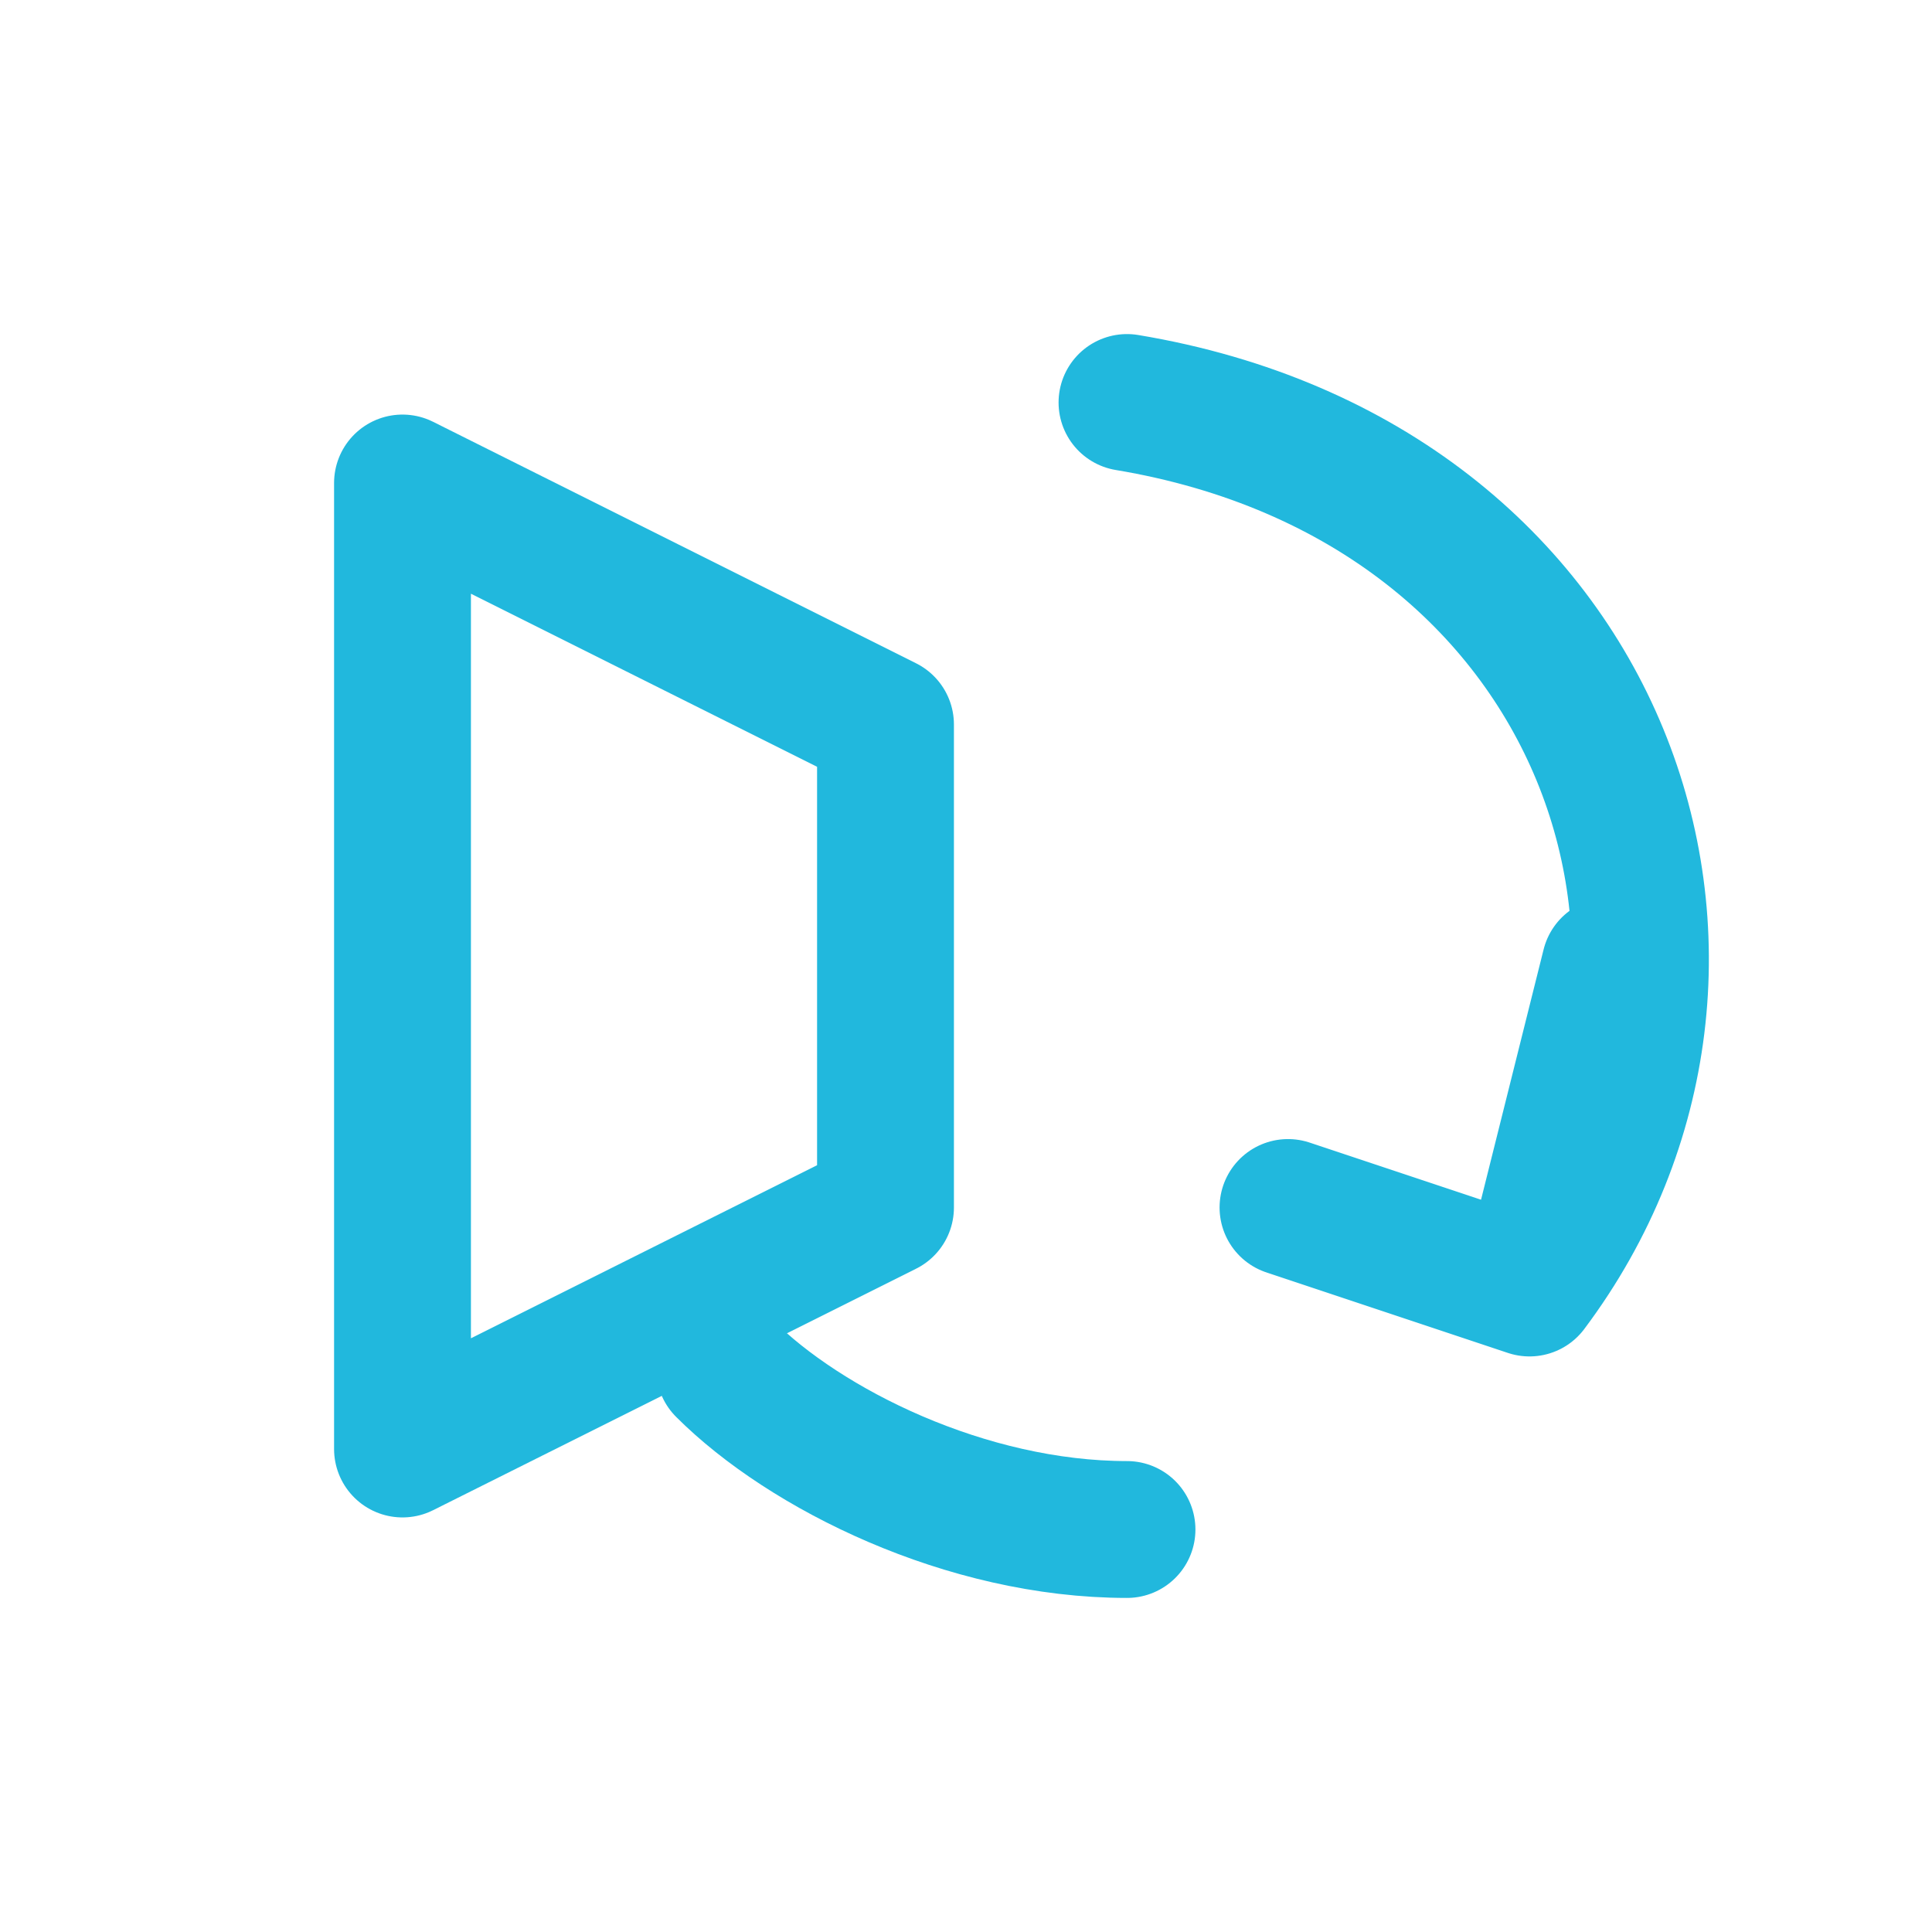
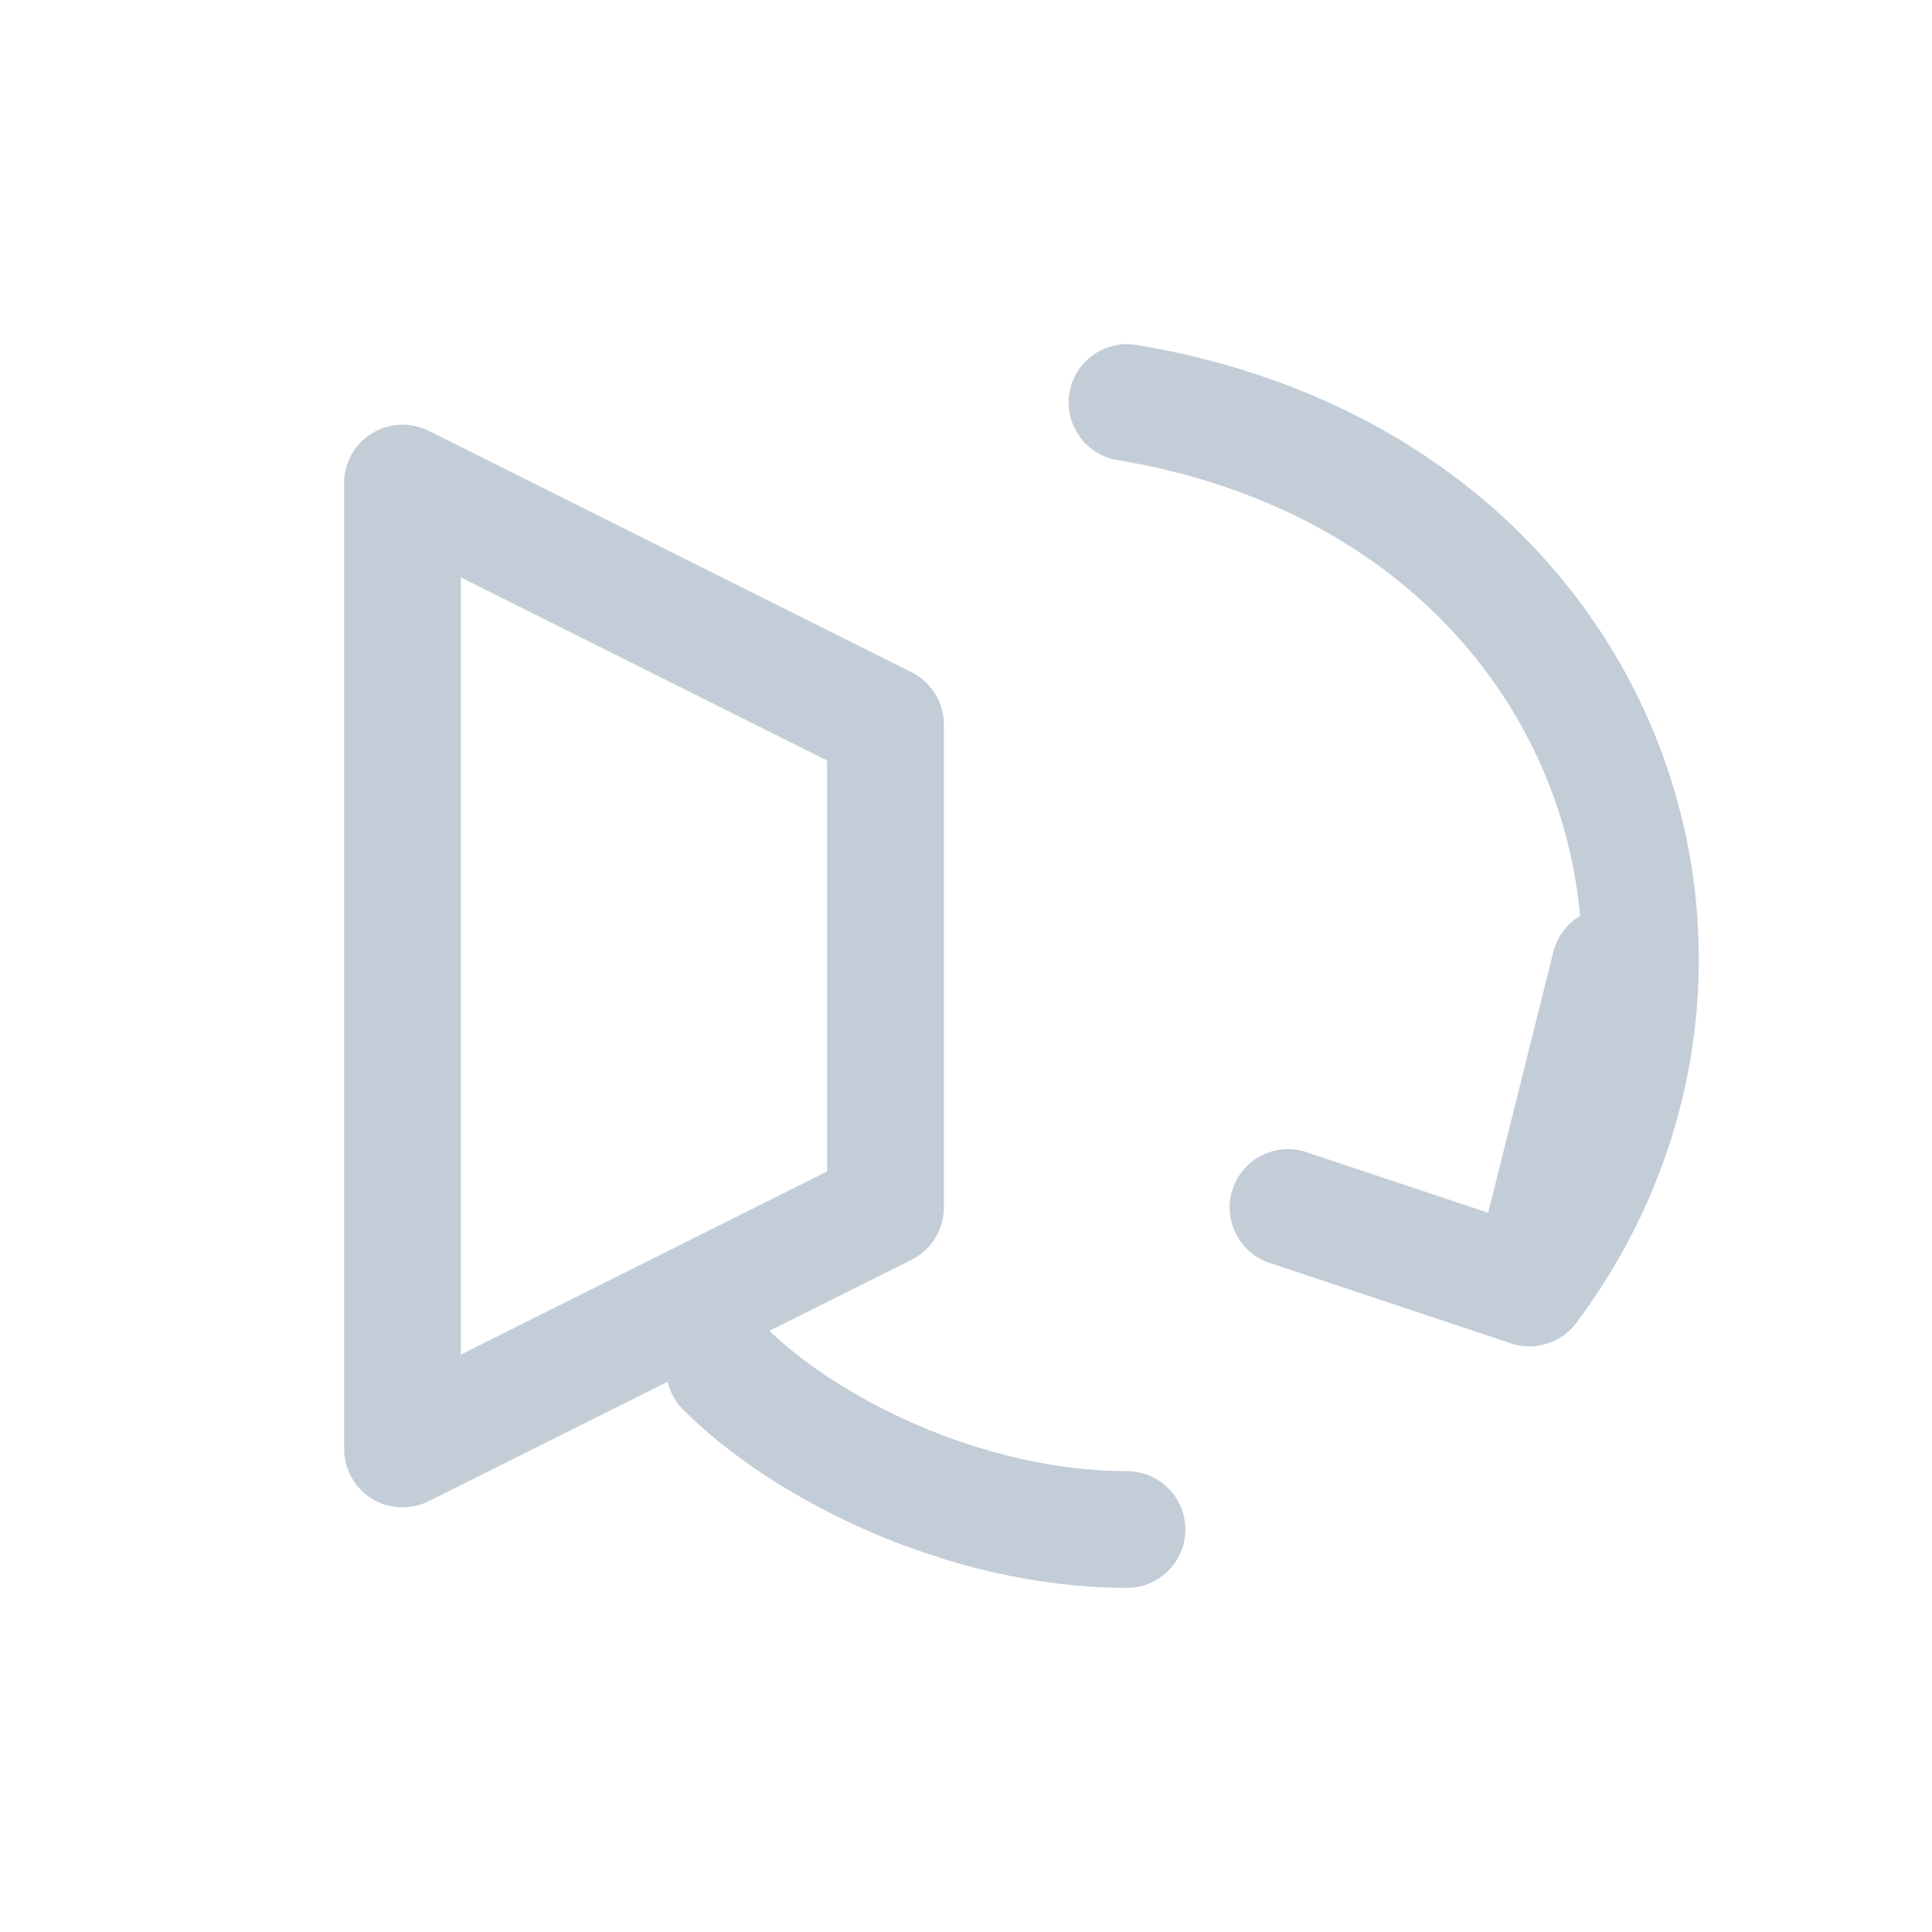
- <svg xmlns="http://www.w3.org/2000/svg" width="24" height="24" viewBox="0 0 24 24" fill="none" stroke="#21b8dd" stroke-width="1.7" stroke-linecap="round" stroke-linejoin="round">
+ <svg xmlns="http://www.w3.org/2000/svg" width="24" height="24" viewBox="0 0 24 24" fill="none" stroke="#c3cdd8" stroke-width="1.45" stroke-linecap="round" stroke-linejoin="round">
  <path d="M5 18V6l6 3v6z" />
  <path d="M14 5c6 1 8 7 5 11l-3-1m3 1 1-4M14 19c-2 0-4-1-5-2" />
</svg>
